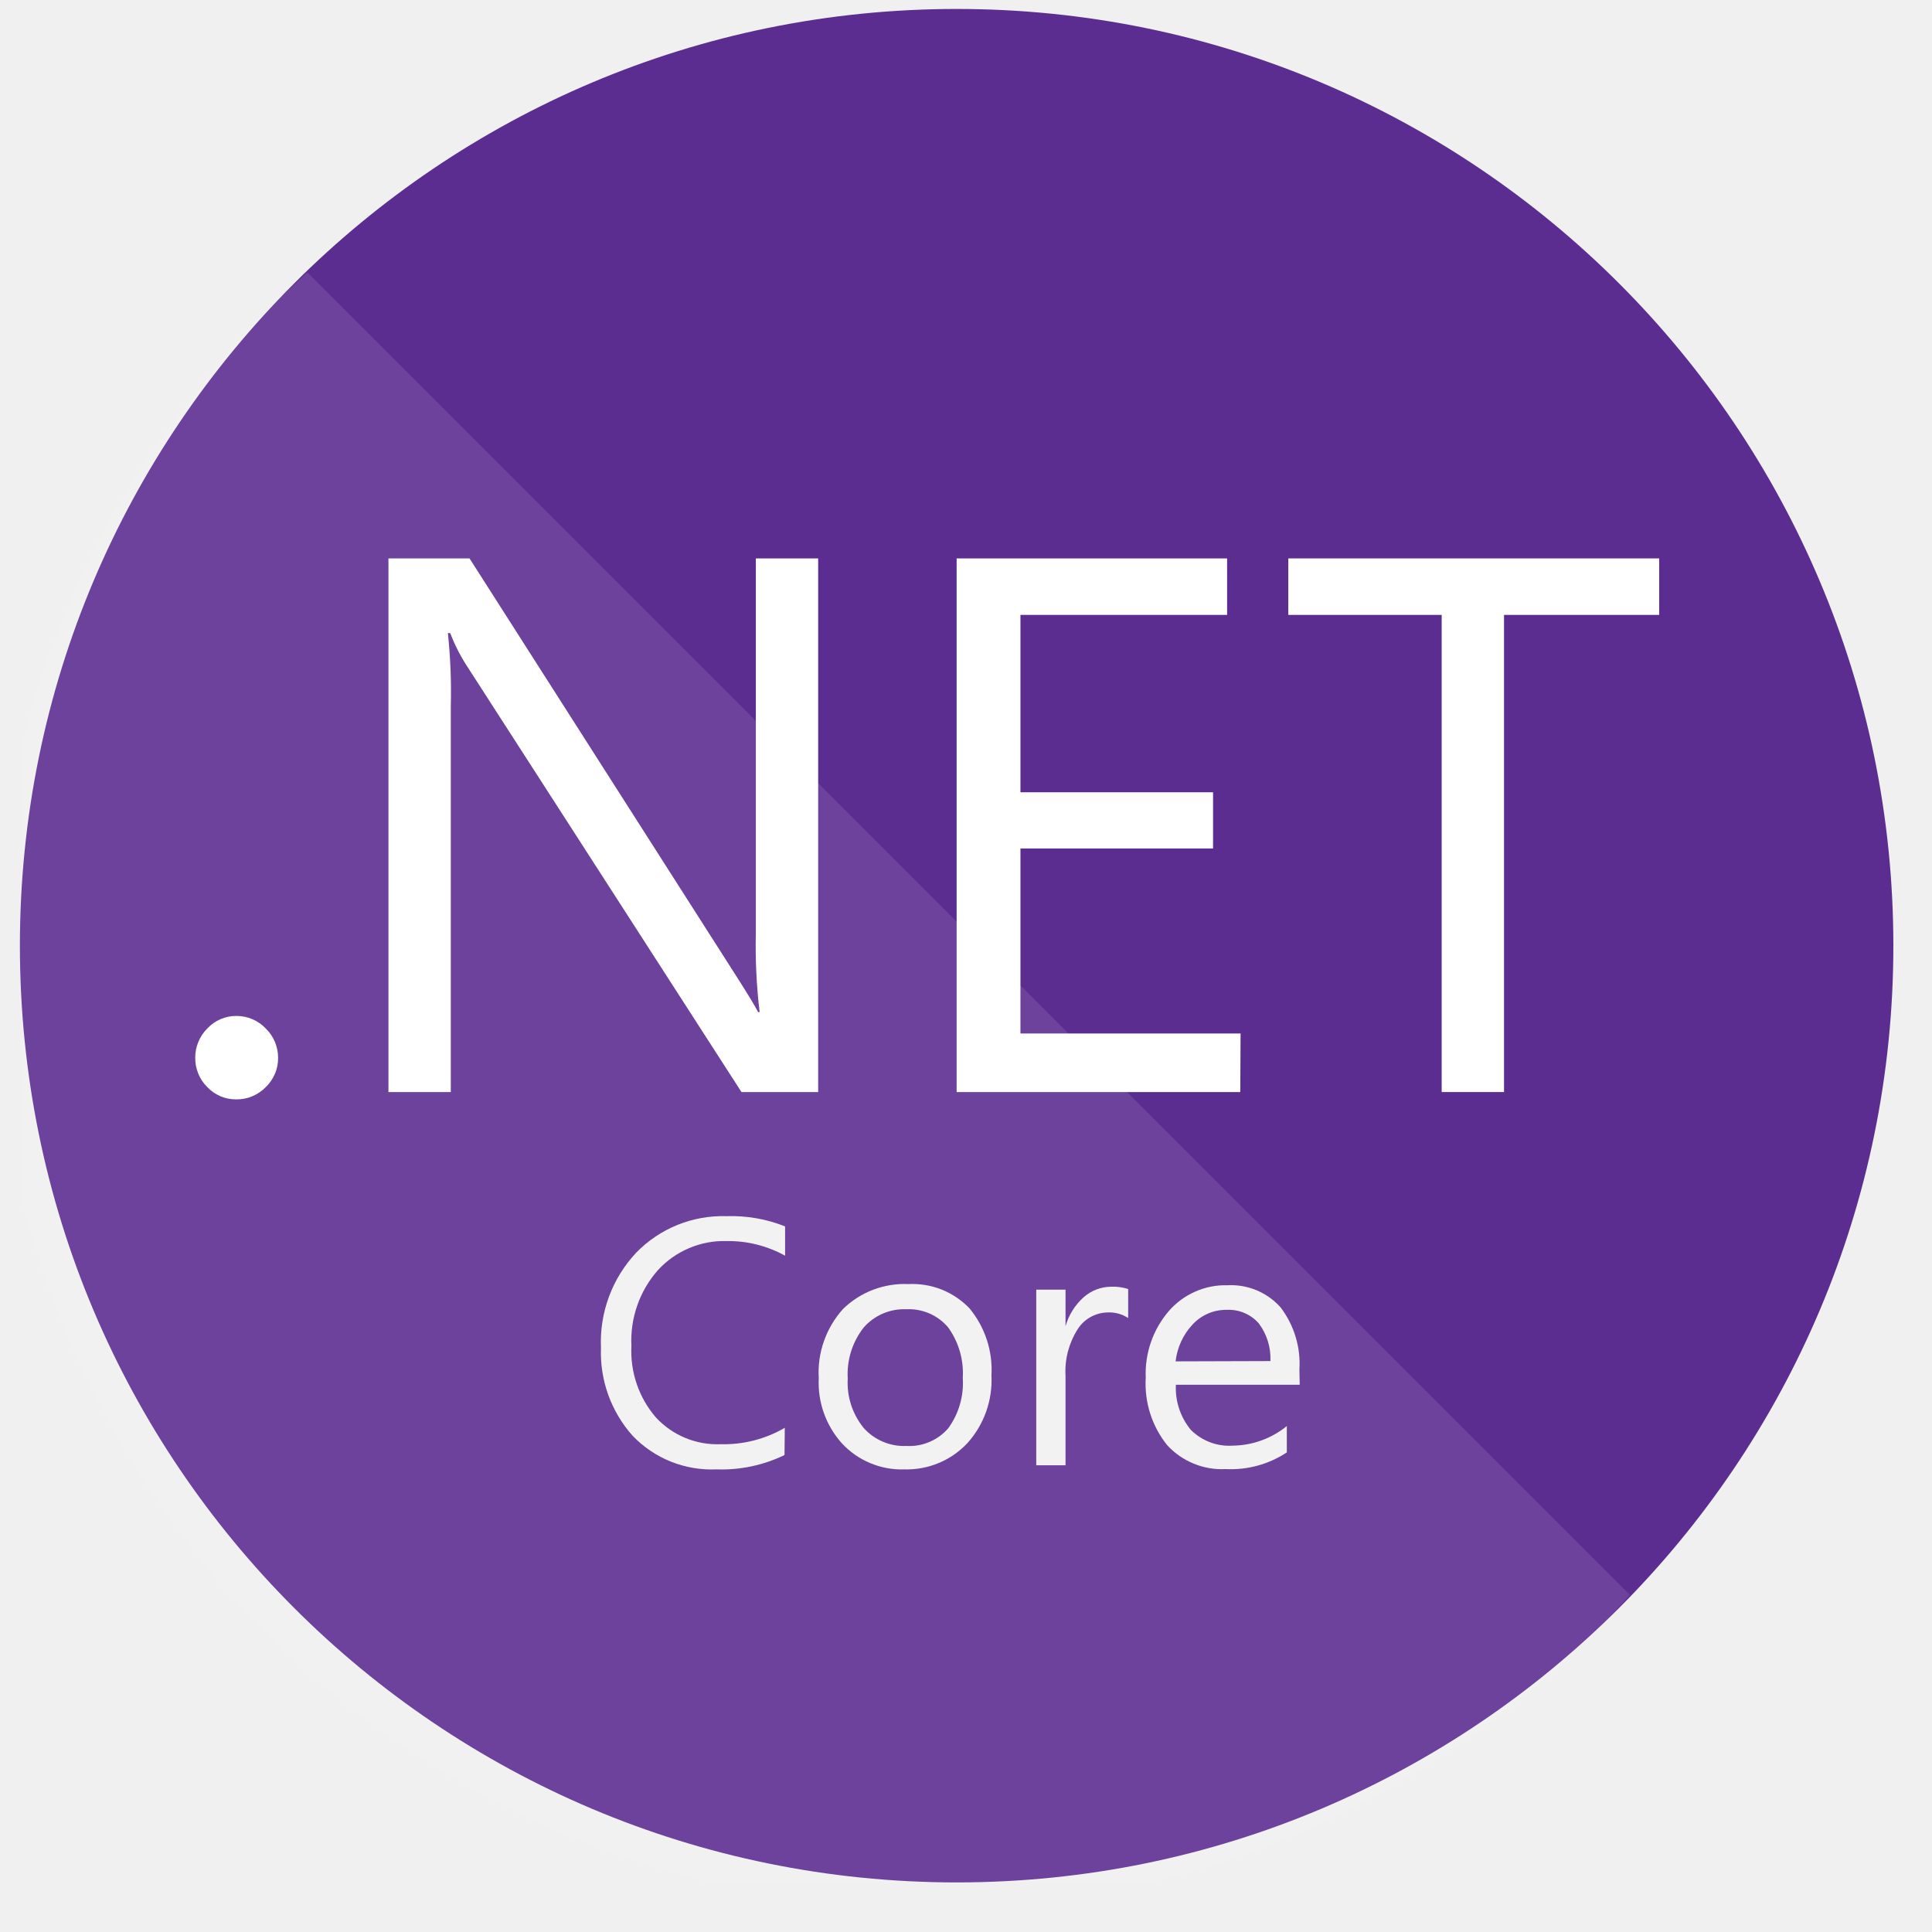
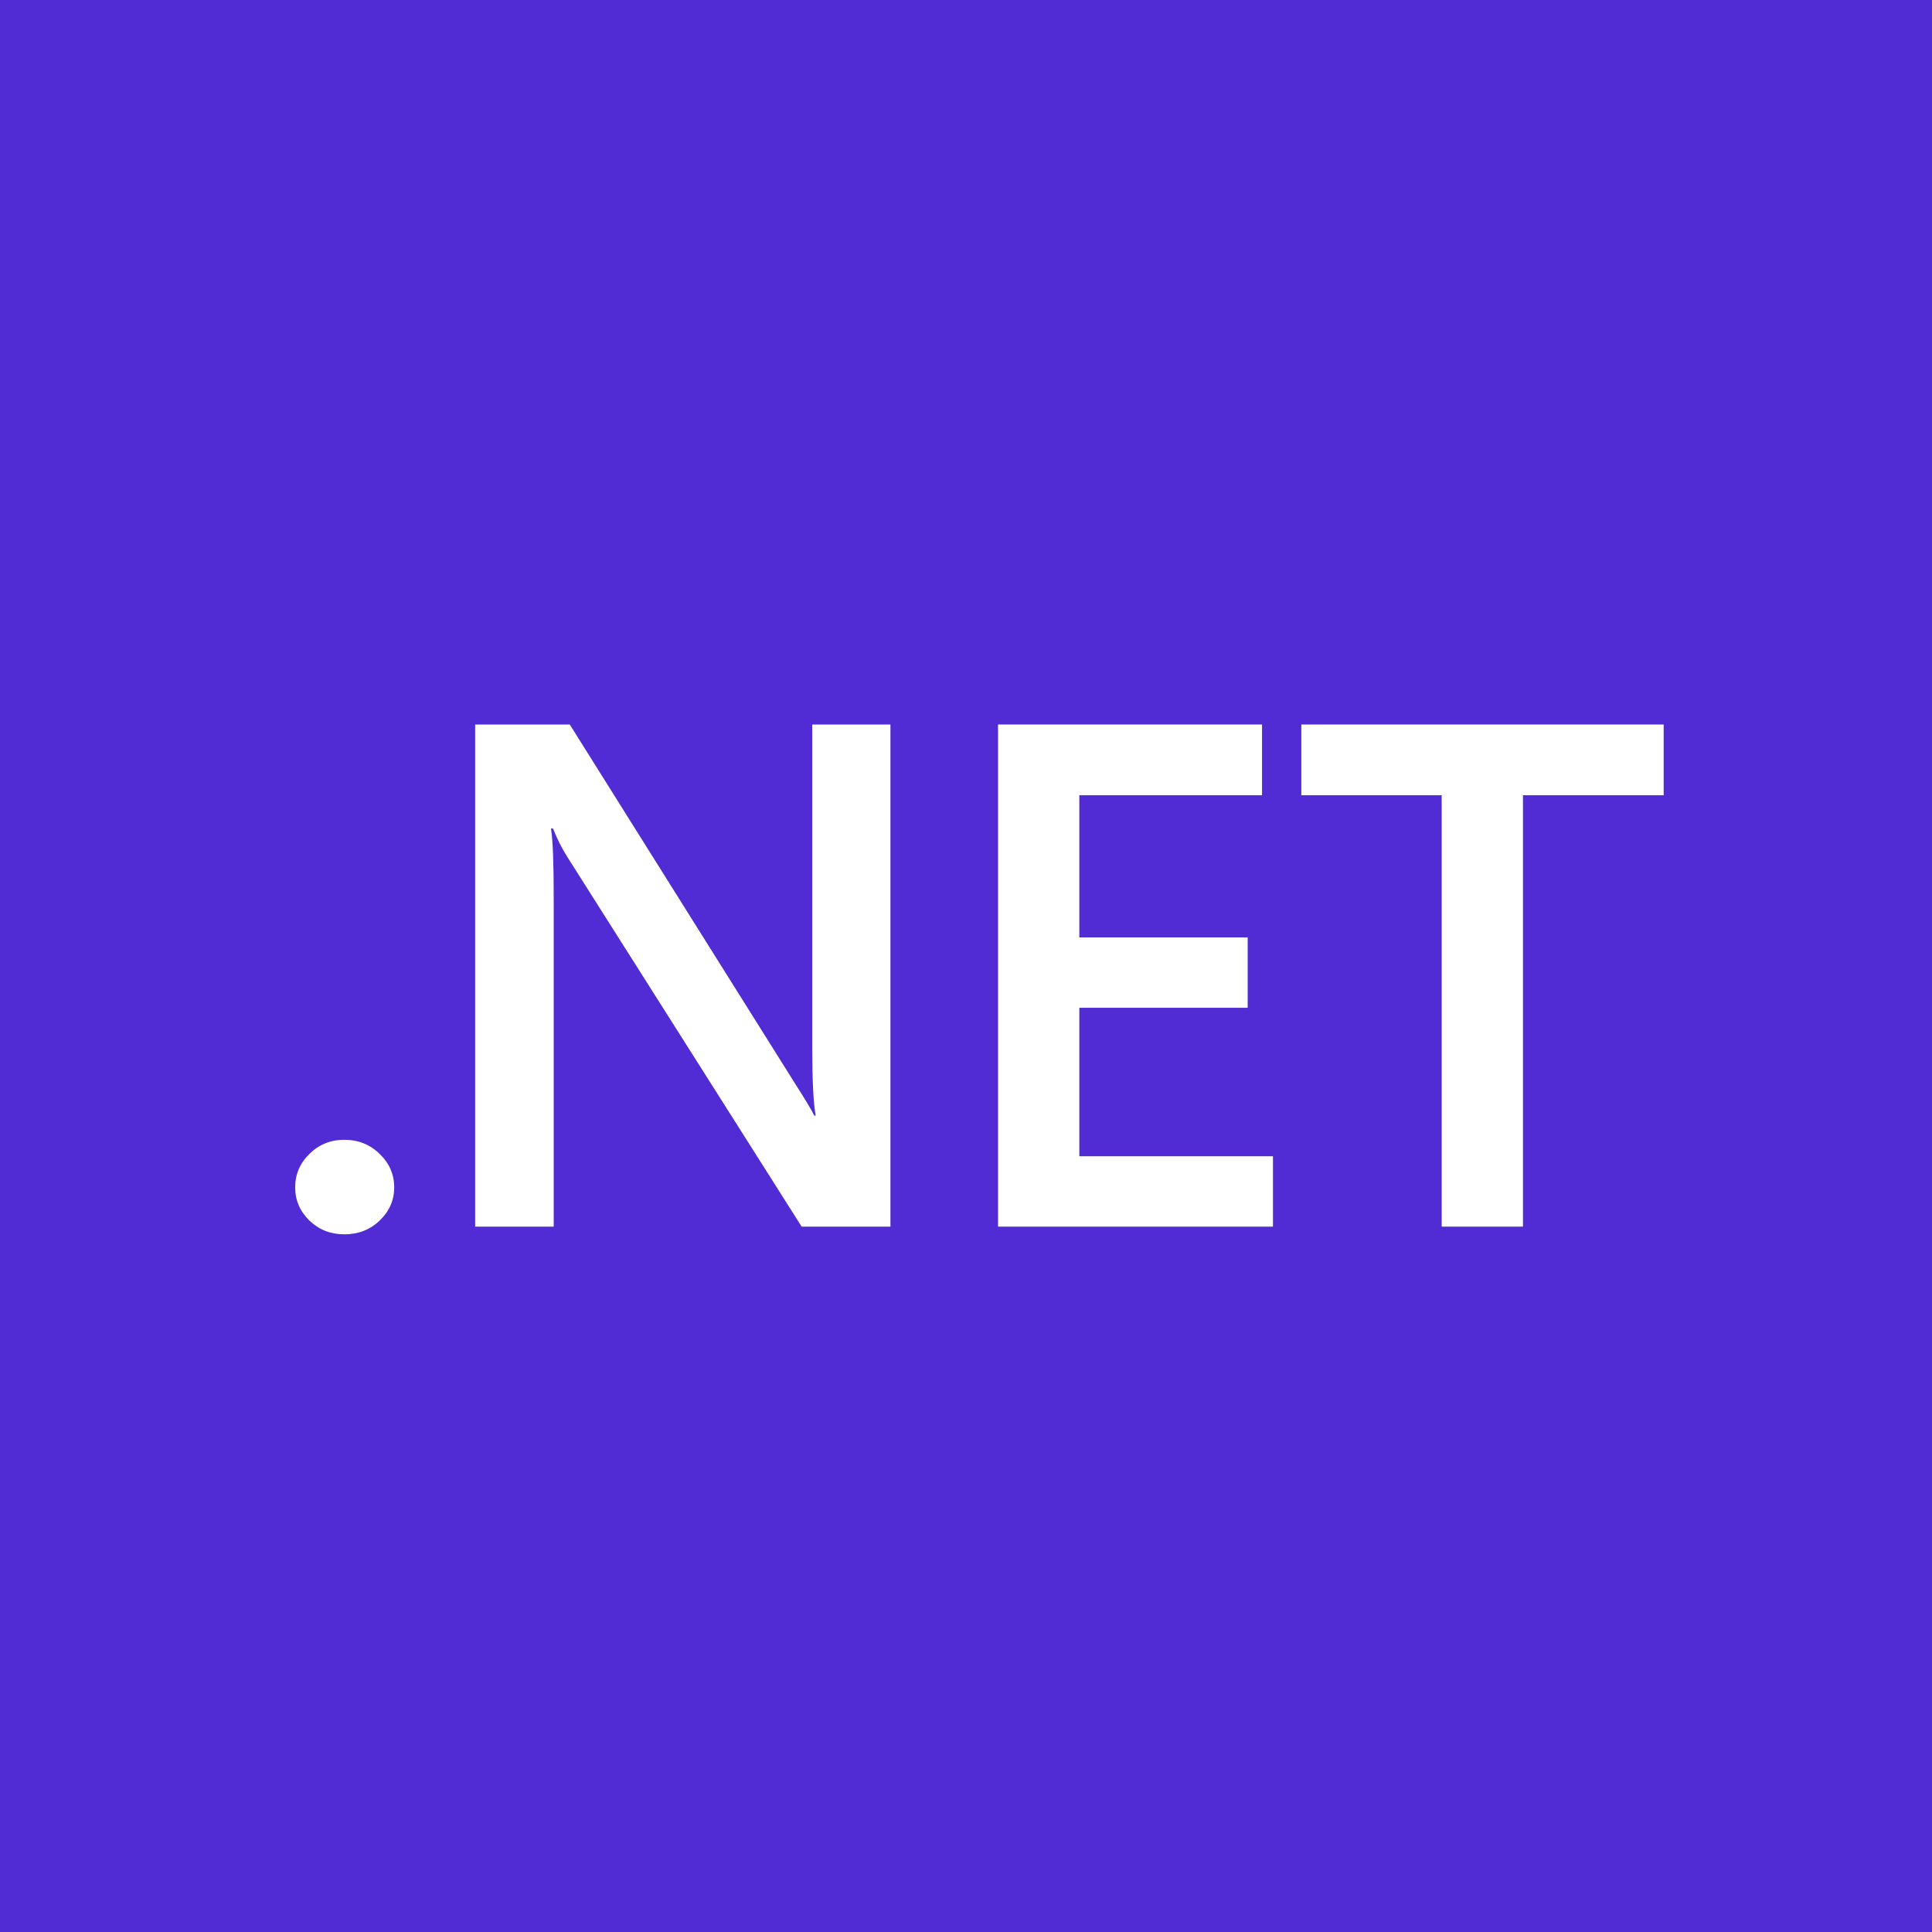
- <svg xmlns="http://www.w3.org/2000/svg" width="33" height="33" viewBox="0 0 33 33" fill="none">
-   <g clip-path="url(#clip0_2071_20428)">
-     <path d="M16.34 32.153C25.176 32.153 32.34 24.99 32.34 16.153C32.34 7.317 25.176 0.153 16.34 0.153C7.503 0.153 0.34 7.317 0.34 16.153C0.34 24.99 7.503 32.153 16.34 32.153Z" fill="#5C2D91" />
-     <path opacity="0.1" d="M5.25 4.653C3.623 6.103 2.31 7.869 1.39 9.844C0.471 11.819 -0.036 13.961 -0.099 16.139C-0.161 18.316 0.221 20.484 1.026 22.508C1.831 24.533 3.04 26.372 4.581 27.912C6.121 29.453 7.96 30.663 9.985 31.467C12.009 32.272 14.177 32.655 16.355 32.592C18.532 32.529 20.674 32.023 22.649 31.103C24.624 30.183 26.39 28.87 27.84 27.243L5.25 4.653Z" fill="white" />
-     <path d="M4.04 18.778C3.947 18.78 3.854 18.762 3.768 18.726C3.682 18.689 3.604 18.636 3.54 18.568C3.474 18.503 3.422 18.425 3.387 18.339C3.351 18.253 3.334 18.161 3.335 18.068C3.334 17.976 3.352 17.884 3.387 17.798C3.423 17.712 3.474 17.634 3.54 17.568C3.604 17.499 3.681 17.445 3.767 17.408C3.853 17.371 3.946 17.352 4.04 17.353C4.134 17.353 4.226 17.372 4.312 17.409C4.398 17.446 4.476 17.5 4.54 17.568C4.607 17.633 4.66 17.711 4.696 17.797C4.732 17.883 4.75 17.975 4.75 18.068C4.751 18.162 4.733 18.254 4.697 18.34C4.66 18.426 4.607 18.504 4.54 18.568C4.475 18.635 4.397 18.688 4.312 18.724C4.226 18.761 4.133 18.779 4.04 18.778Z" fill="white" />
-     <path d="M13.975 18.653H12.665L7.98 11.383C7.863 11.204 7.766 11.013 7.69 10.813H7.65C7.694 11.228 7.711 11.646 7.7 12.063V18.653H6.635V9.538H8.02L12.58 16.678C12.77 16.975 12.893 17.178 12.95 17.288H12.975C12.922 16.844 12.9 16.396 12.91 15.948V9.538H13.975V18.653Z" fill="white" />
-     <path d="M21.185 18.653H16.34V9.538H20.96V10.503H17.43V13.533H20.72V14.493H17.43V17.653H21.19L21.185 18.653Z" fill="white" />
-     <path d="M28.34 10.503H25.69V18.653H24.625V10.503H22.005V9.538H28.34V10.503Z" fill="white" />
-     <path d="M13.4 24.853C13.039 25.028 12.641 25.112 12.24 25.098C11.974 25.11 11.708 25.065 11.46 24.966C11.213 24.867 10.989 24.716 10.805 24.523C10.438 24.112 10.244 23.574 10.265 23.023C10.252 22.725 10.298 22.427 10.402 22.147C10.506 21.867 10.665 21.611 10.87 21.393C11.07 21.189 11.31 21.028 11.575 20.921C11.84 20.815 12.124 20.764 12.41 20.773C12.752 20.762 13.092 20.821 13.41 20.948V21.448C13.104 21.279 12.759 21.193 12.41 21.198C12.19 21.192 11.971 21.233 11.768 21.32C11.565 21.406 11.383 21.535 11.235 21.698C10.923 22.053 10.762 22.516 10.785 22.988C10.762 23.436 10.912 23.875 11.205 24.213C11.345 24.364 11.517 24.483 11.708 24.562C11.898 24.64 12.104 24.677 12.31 24.668C12.694 24.678 13.073 24.581 13.405 24.388L13.4 24.853Z" fill="#F2F2F2" />
-     <path d="M15.445 25.098C15.246 25.105 15.047 25.068 14.864 24.991C14.68 24.915 14.515 24.799 14.38 24.653C14.106 24.348 13.964 23.947 13.985 23.538C13.972 23.324 14.002 23.109 14.074 22.907C14.145 22.704 14.256 22.518 14.4 22.358C14.547 22.215 14.721 22.103 14.913 22.03C15.105 21.957 15.31 21.924 15.515 21.933C15.709 21.923 15.902 21.955 16.083 22.026C16.263 22.098 16.426 22.208 16.56 22.348C16.825 22.669 16.959 23.078 16.935 23.493C16.956 23.915 16.81 24.328 16.53 24.643C16.392 24.792 16.224 24.91 16.037 24.988C15.849 25.067 15.648 25.104 15.445 25.098ZM15.48 22.363C15.342 22.357 15.205 22.383 15.079 22.437C14.952 22.492 14.84 22.574 14.75 22.678C14.557 22.926 14.461 23.235 14.48 23.548C14.462 23.852 14.559 24.151 14.75 24.388C14.841 24.491 14.954 24.572 15.08 24.625C15.206 24.679 15.343 24.704 15.48 24.698C15.614 24.706 15.748 24.683 15.872 24.631C15.996 24.579 16.106 24.5 16.195 24.398C16.377 24.15 16.465 23.845 16.445 23.538C16.464 23.23 16.376 22.924 16.195 22.673C16.108 22.57 15.998 22.488 15.874 22.434C15.749 22.381 15.615 22.356 15.48 22.363Z" fill="#F2F2F2" />
-     <path d="M19.27 22.513C19.162 22.442 19.034 22.409 18.905 22.418C18.804 22.422 18.706 22.45 18.619 22.501C18.531 22.551 18.458 22.623 18.405 22.708C18.256 22.944 18.184 23.22 18.2 23.498V25.028H17.7V22.028H18.2V22.653C18.255 22.46 18.364 22.286 18.515 22.153C18.645 22.04 18.812 21.978 18.985 21.978C19.081 21.974 19.178 21.988 19.27 22.018V22.513Z" fill="#F2F2F2" />
-     <path d="M22.2 23.653H20.085C20.071 23.933 20.162 24.207 20.34 24.423C20.433 24.516 20.544 24.587 20.666 24.634C20.788 24.681 20.919 24.701 21.05 24.693C21.389 24.69 21.717 24.572 21.98 24.358V24.808C21.671 25.012 21.305 25.112 20.935 25.093C20.748 25.103 20.562 25.071 20.389 25C20.216 24.929 20.061 24.821 19.935 24.683C19.675 24.359 19.545 23.949 19.57 23.533C19.552 23.117 19.693 22.709 19.965 22.393C20.089 22.25 20.243 22.137 20.416 22.061C20.588 21.985 20.776 21.948 20.965 21.953C21.136 21.944 21.306 21.973 21.464 22.039C21.621 22.105 21.762 22.205 21.875 22.333C22.105 22.637 22.219 23.013 22.195 23.393L22.2 23.653ZM21.7 23.248C21.71 23.017 21.64 22.789 21.5 22.603C21.432 22.526 21.347 22.465 21.251 22.425C21.156 22.385 21.053 22.368 20.95 22.373C20.842 22.372 20.736 22.393 20.637 22.435C20.538 22.477 20.449 22.54 20.375 22.618C20.21 22.792 20.107 23.015 20.08 23.253L21.7 23.248Z" fill="#F2F2F2" />
-   </g>
-   <defs>
-     <clipPath id="clip0_2071_20428">
-       <rect width="32" height="32" fill="white" transform="translate(0.339844 0.153259)" />
-     </clipPath>
-   </defs>
+ <svg xmlns="http://www.w3.org/2000/svg" width="32" height="32" viewBox="0 0 456 456" fill="none">
+   <rect width="456" height="456" fill="#512BD4" />
+   <path d="M81.274 291.333C78.05 291.333 75.309 290.259 73.052 288.11C70.795 285.906 69.666 283.289 69.666 280.259C69.666 277.173 70.795 274.529 73.052 272.325C75.309 270.121 78.05 269.019 81.274 269.019C84.552 269.019 87.319 270.121 89.576 272.325C91.887 274.529 93.042 277.173 93.042 280.259C93.042 283.289 91.887 285.906 89.576 288.11C87.319 290.259 84.552 291.333 81.274 291.333Z" fill="white" />
+   <path d="M210.167 289.515H189.209L133.994 202.406C132.597 200.202 131.441 197.915 130.528 195.546H130.044C130.474 198.081 130.689 203.508 130.689 211.827V289.515H112.149V171H134.477L187.839 256.043C190.096 259.57 191.547 261.994 192.192 263.316H192.514C191.977 260.176 191.708 254.859 191.708 247.365V171H210.167V289.515Z" fill="white" />
+   <path d="M300.449 289.515H235.561V171H297.87V187.695H254.746V221.249H294.485V237.861H254.746V272.903H300.449V289.515Z" fill="white" />
+   <path d="M392.667 187.695H359.457V289.515H340.272V187.695H307.143V171H392.667V187.695Z" fill="white" />
</svg>
